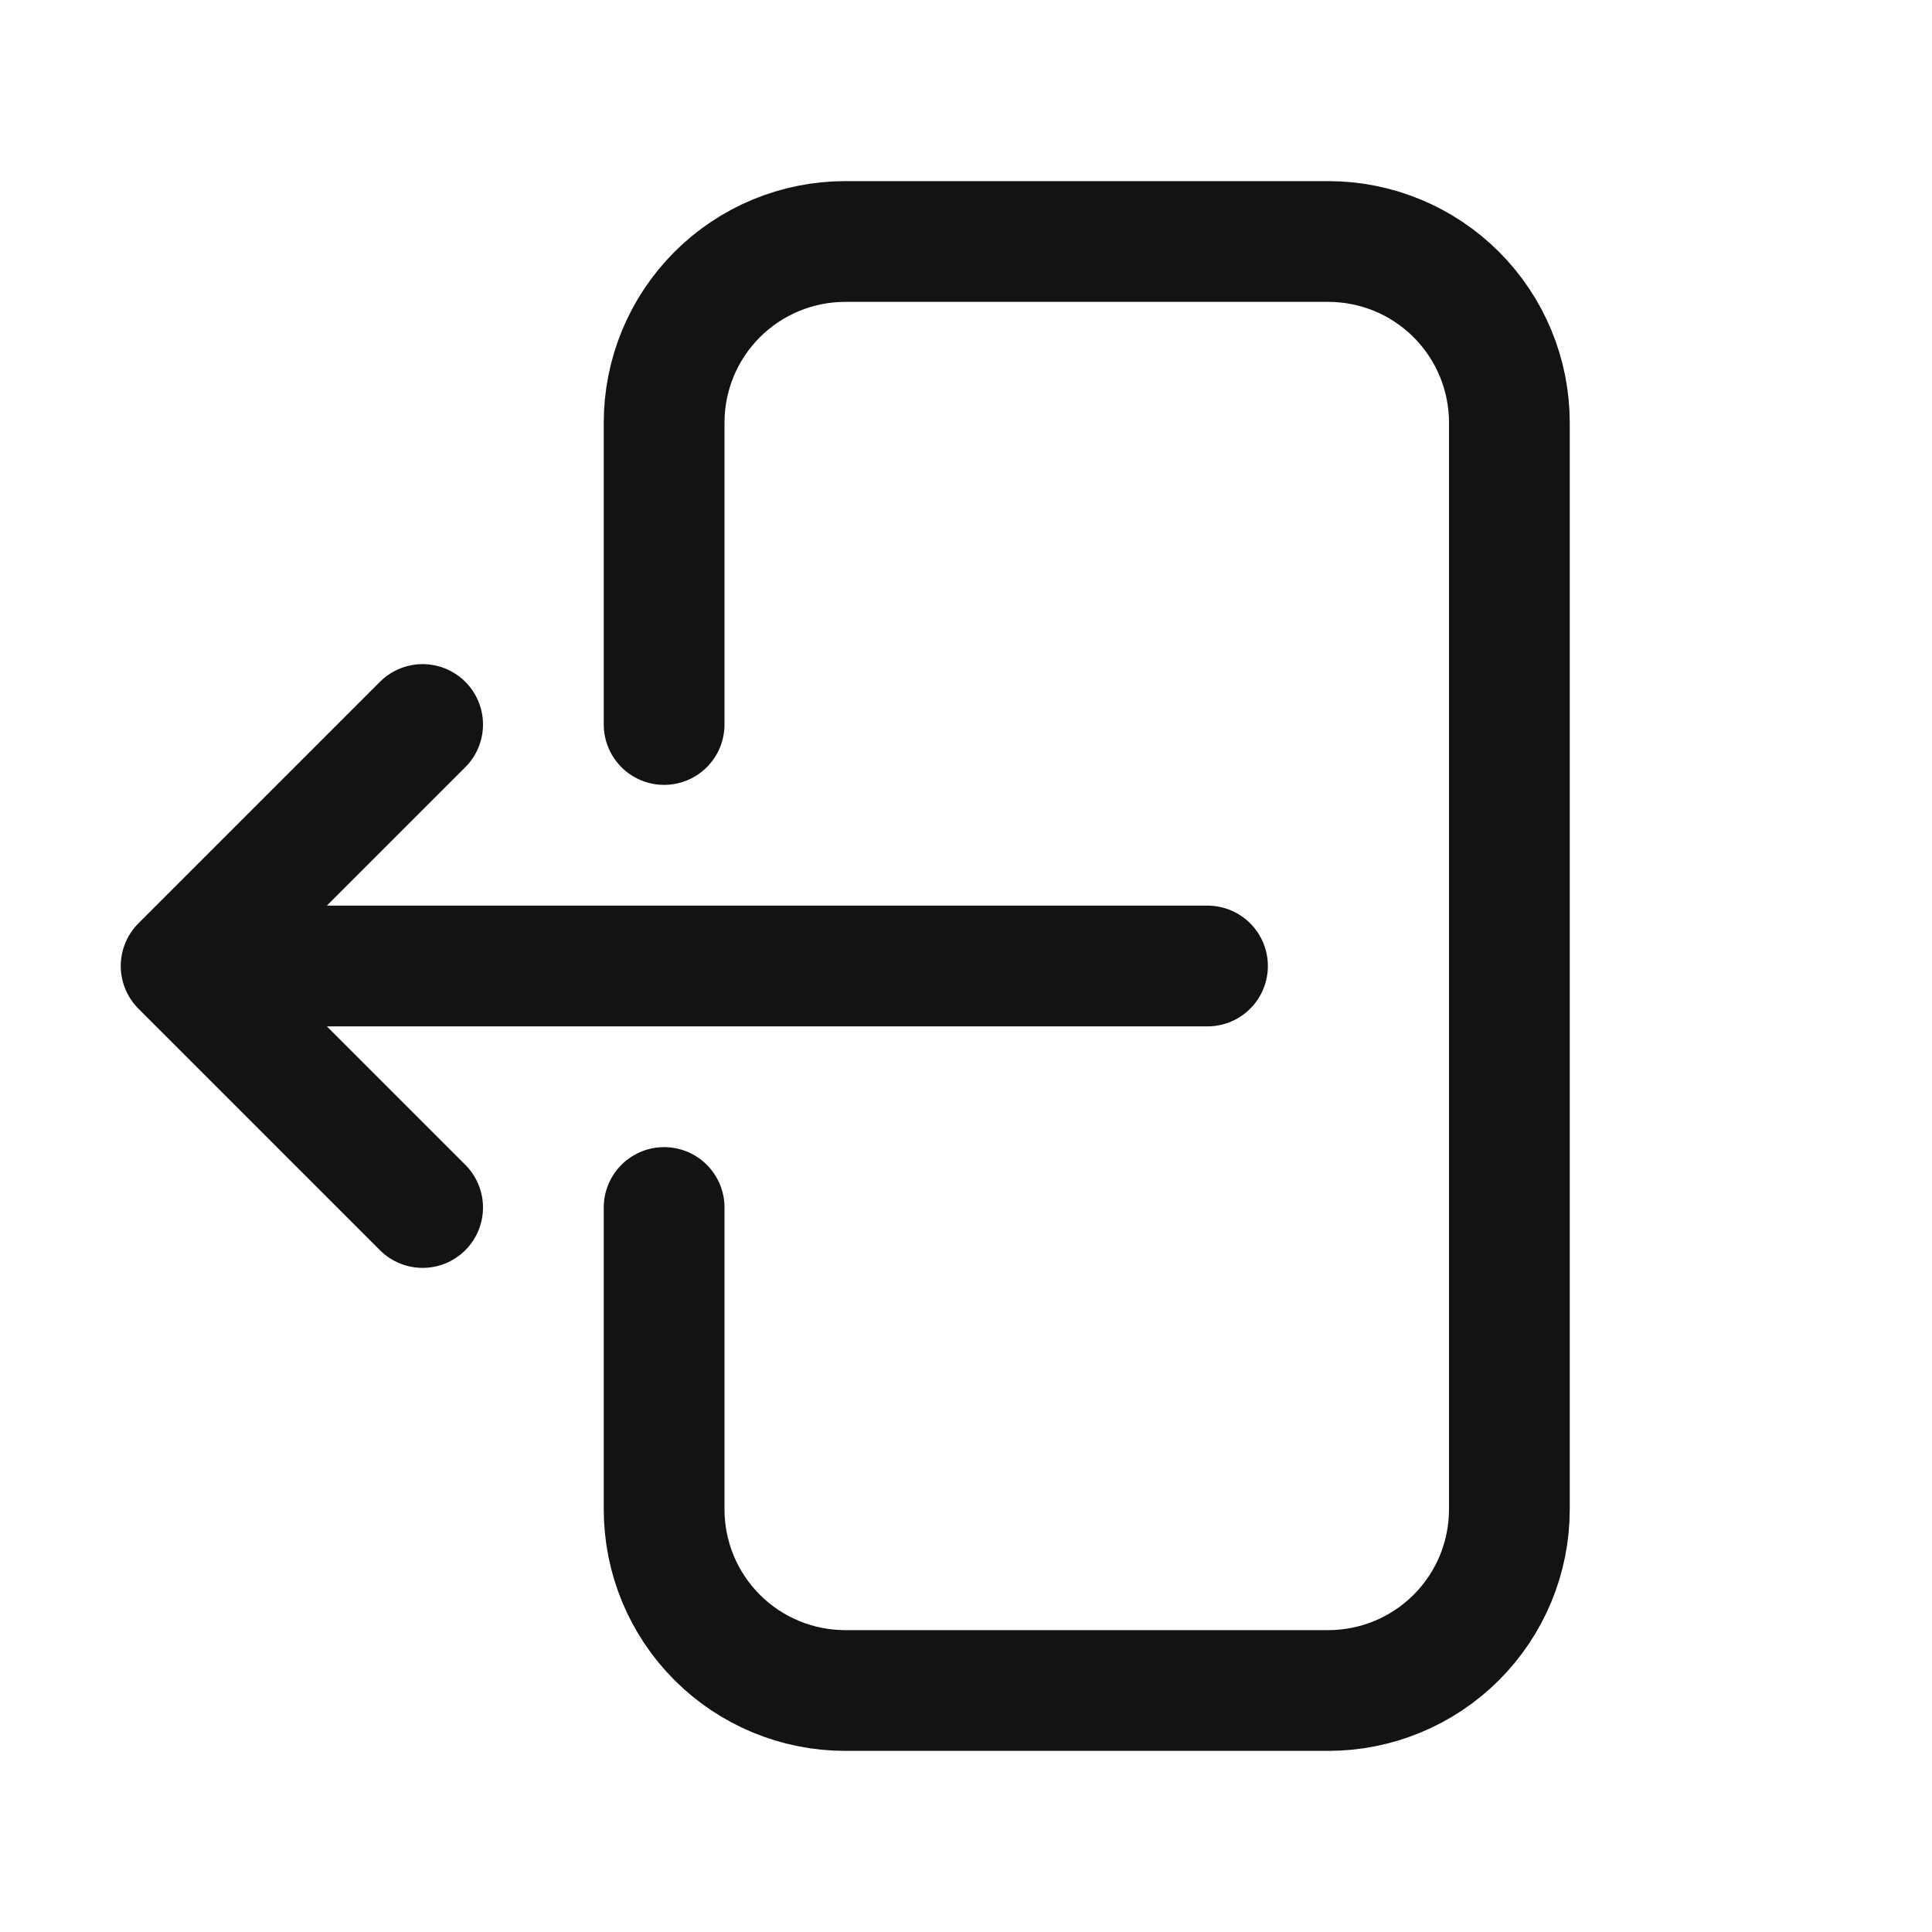
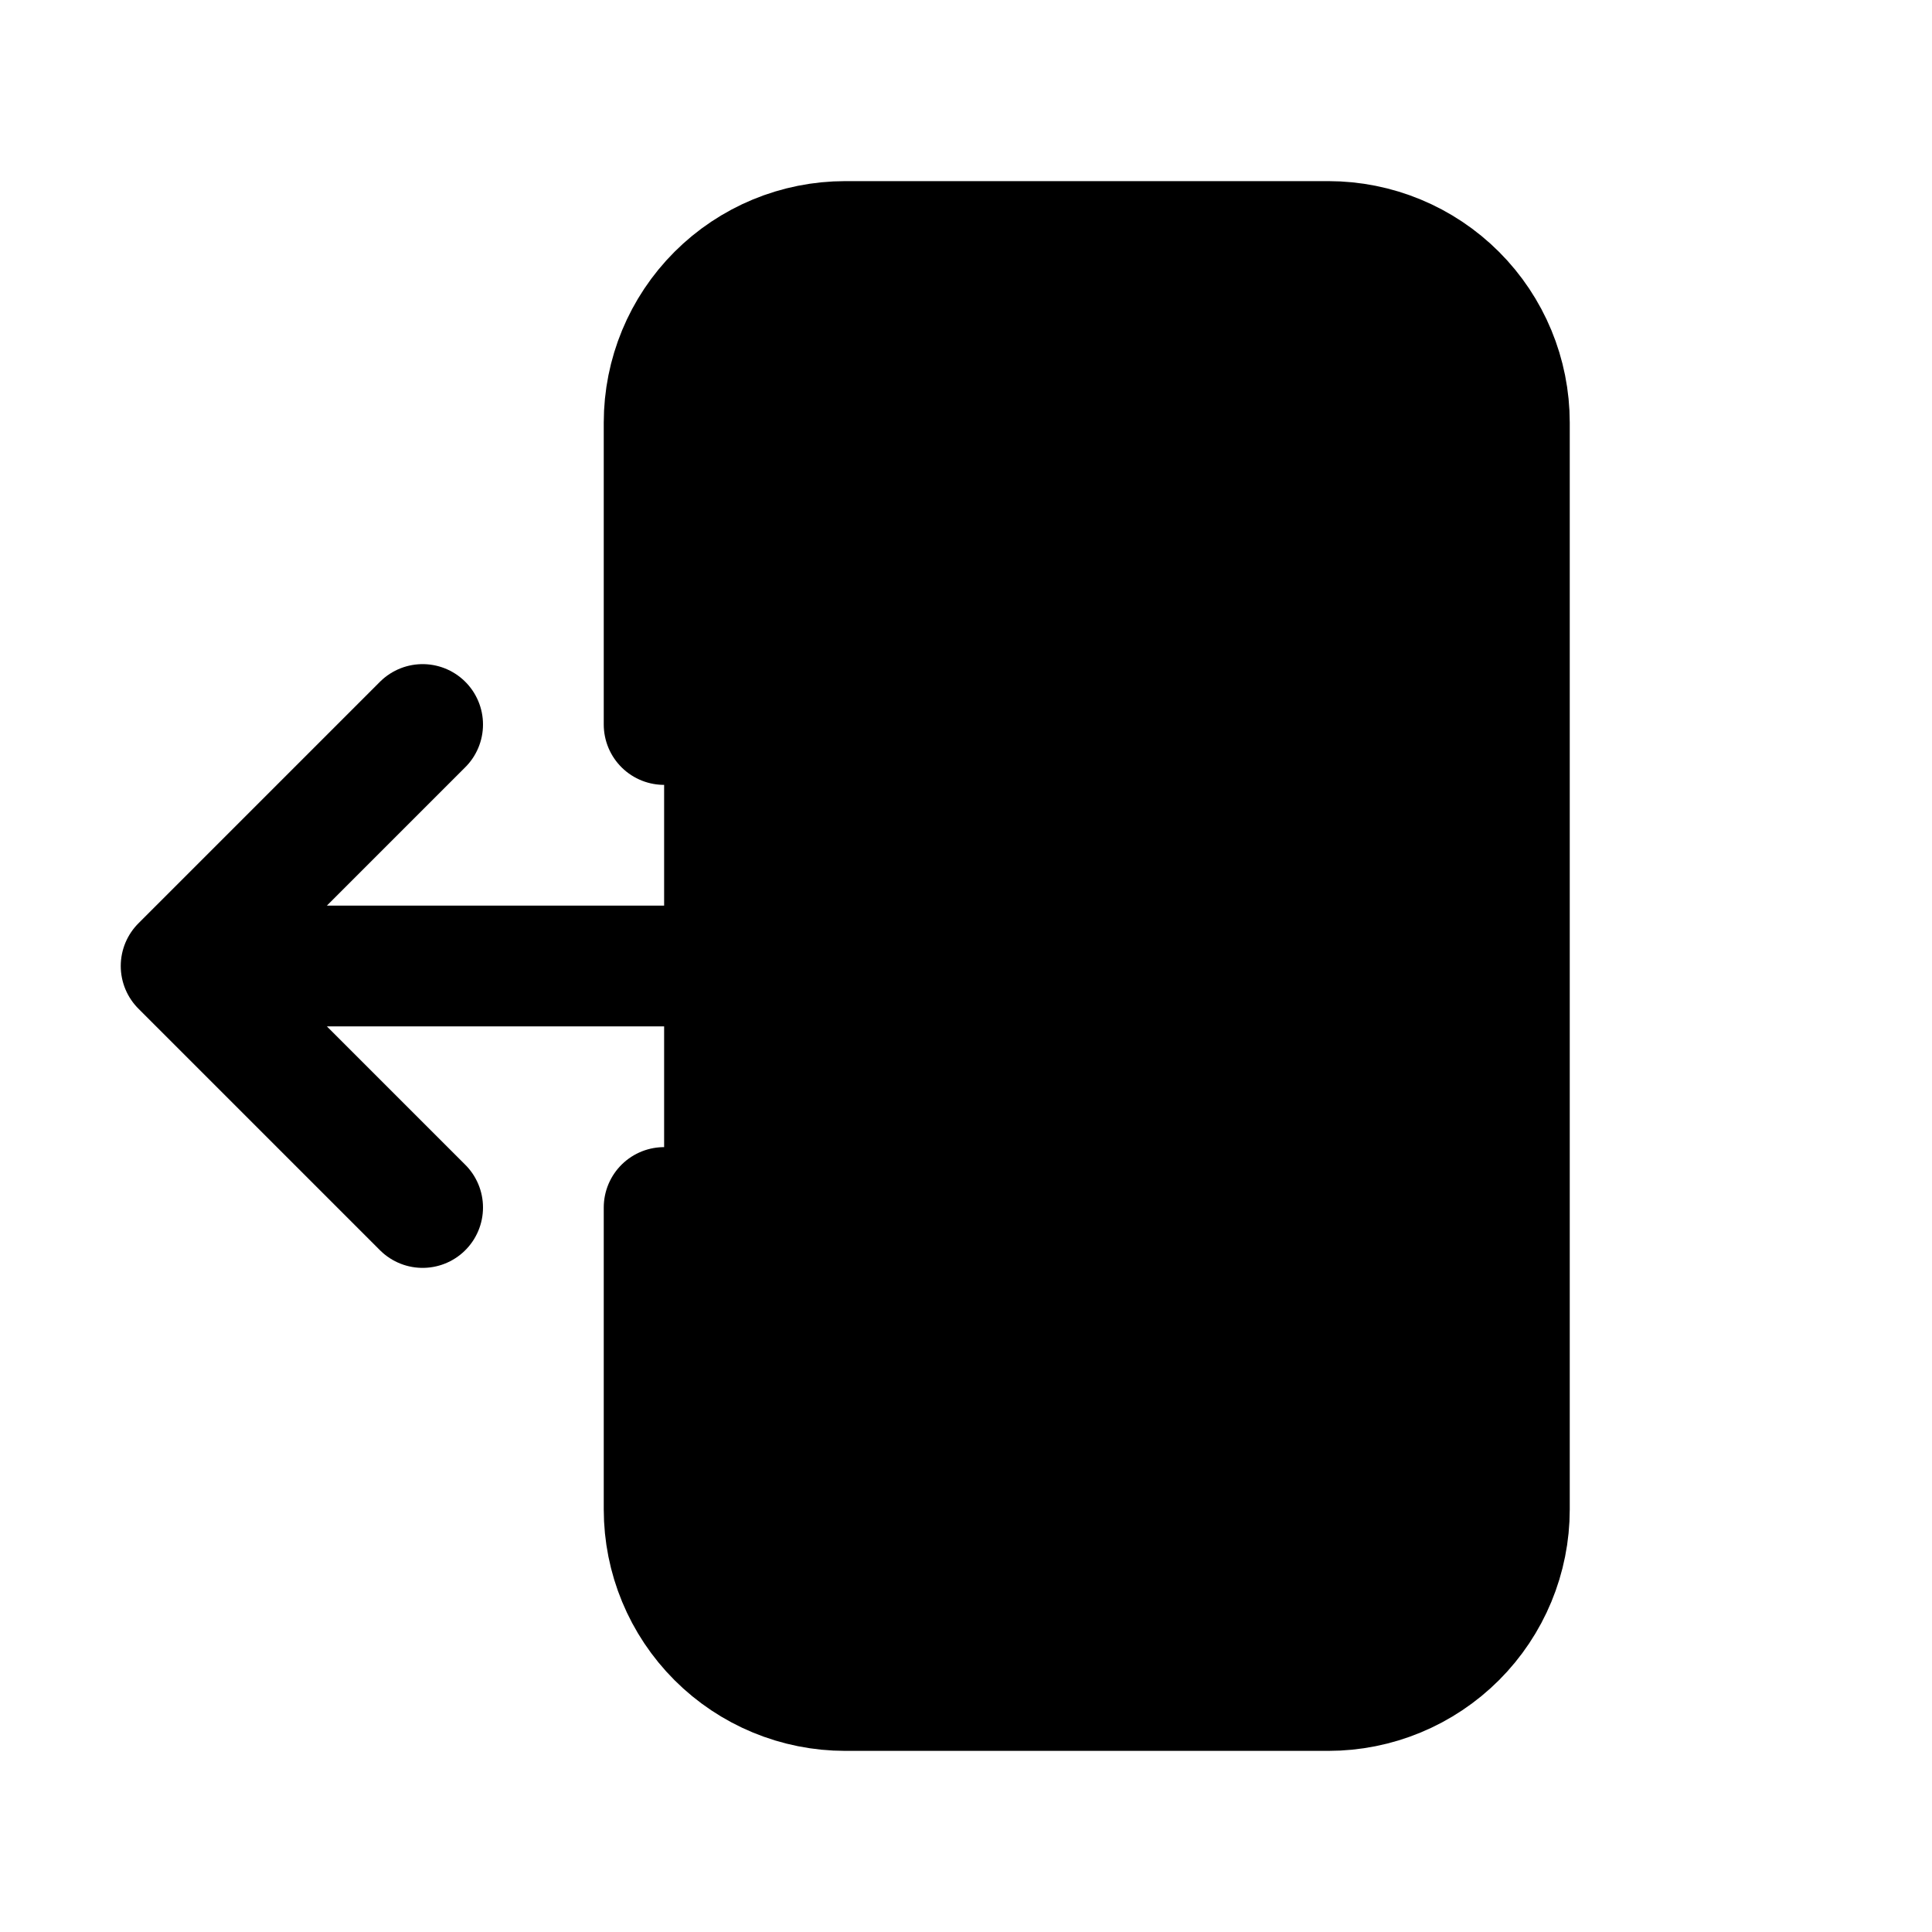
- <svg xmlns="http://www.w3.org/2000/svg" width="24" height="24" viewBox="0 0 24 24" fill="none">
-   <path d="M8.25 9V5.25C8.25 4.653 8.487 4.081 8.909 3.659C9.331 3.237 9.903 3 10.5 3H16.5C17.097 3 17.669 3.237 18.091 3.659C18.513 4.081 18.75 4.653 18.75 5.25V18.75C18.75 19.347 18.513 19.919 18.091 20.341C17.669 20.763 17.097 21 16.5 21H10.5C9.903 21 9.331 20.763 8.909 20.341C8.487 19.919 8.25 19.347 8.25 18.75V15M5.25 15L2.25 12M2.25 12L5.25 9M2.25 12H15" stroke="#131314" stroke-width="1.5" stroke-linecap="round" stroke-linejoin="round" />
+ <svg xmlns="http://www.w3.org/2000/svg" width="24" height="24" viewBox="0 0 24 24" fill="currentColor">
+   <path d="M8.25 9V5.25C8.25 4.653 8.487 4.081 8.909 3.659C9.331 3.237 9.903 3 10.5 3H16.5C17.097 3 17.669 3.237 18.091 3.659C18.513 4.081 18.75 4.653 18.75 5.25V18.75C18.75 19.347 18.513 19.919 18.091 20.341C17.669 20.763 17.097 21 16.5 21H10.5C9.903 21 9.331 20.763 8.909 20.341C8.487 19.919 8.25 19.347 8.25 18.75V15M5.25 15L2.25 12M2.25 12L5.25 9M2.25 12H15" stroke="currentColor" stroke-width="1.5" stroke-linecap="round" stroke-linejoin="round" />
</svg>
